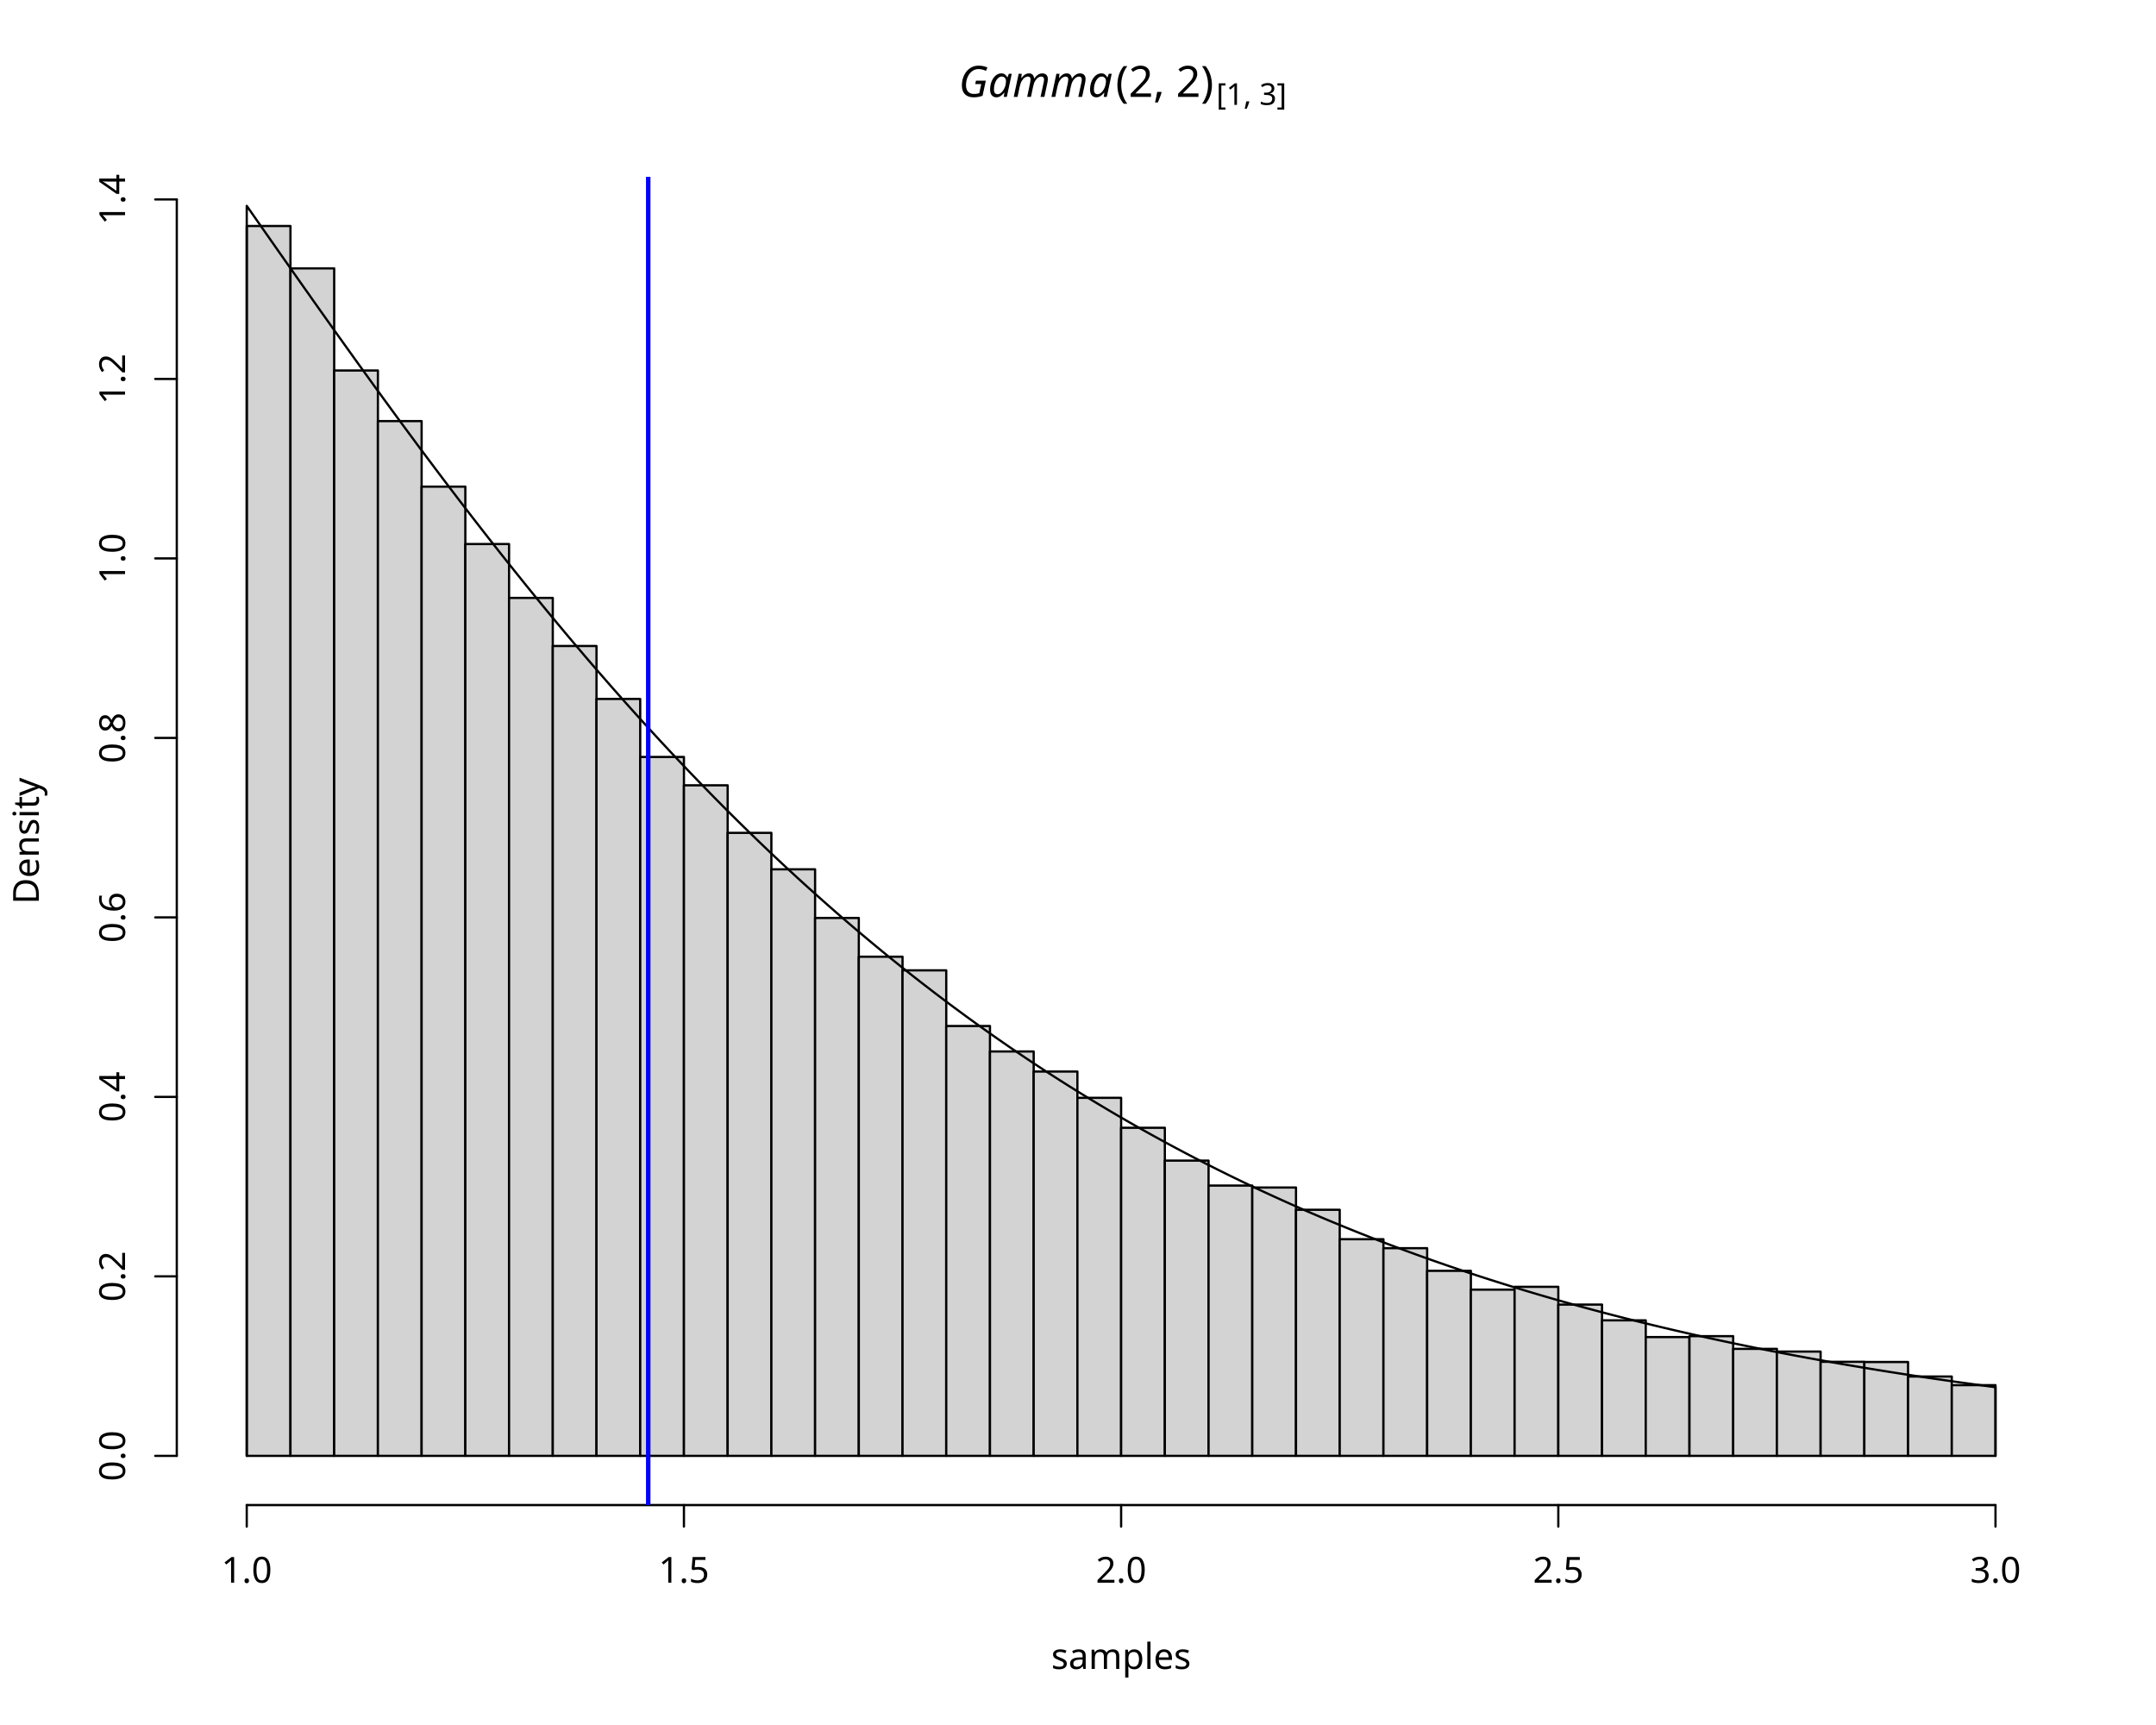
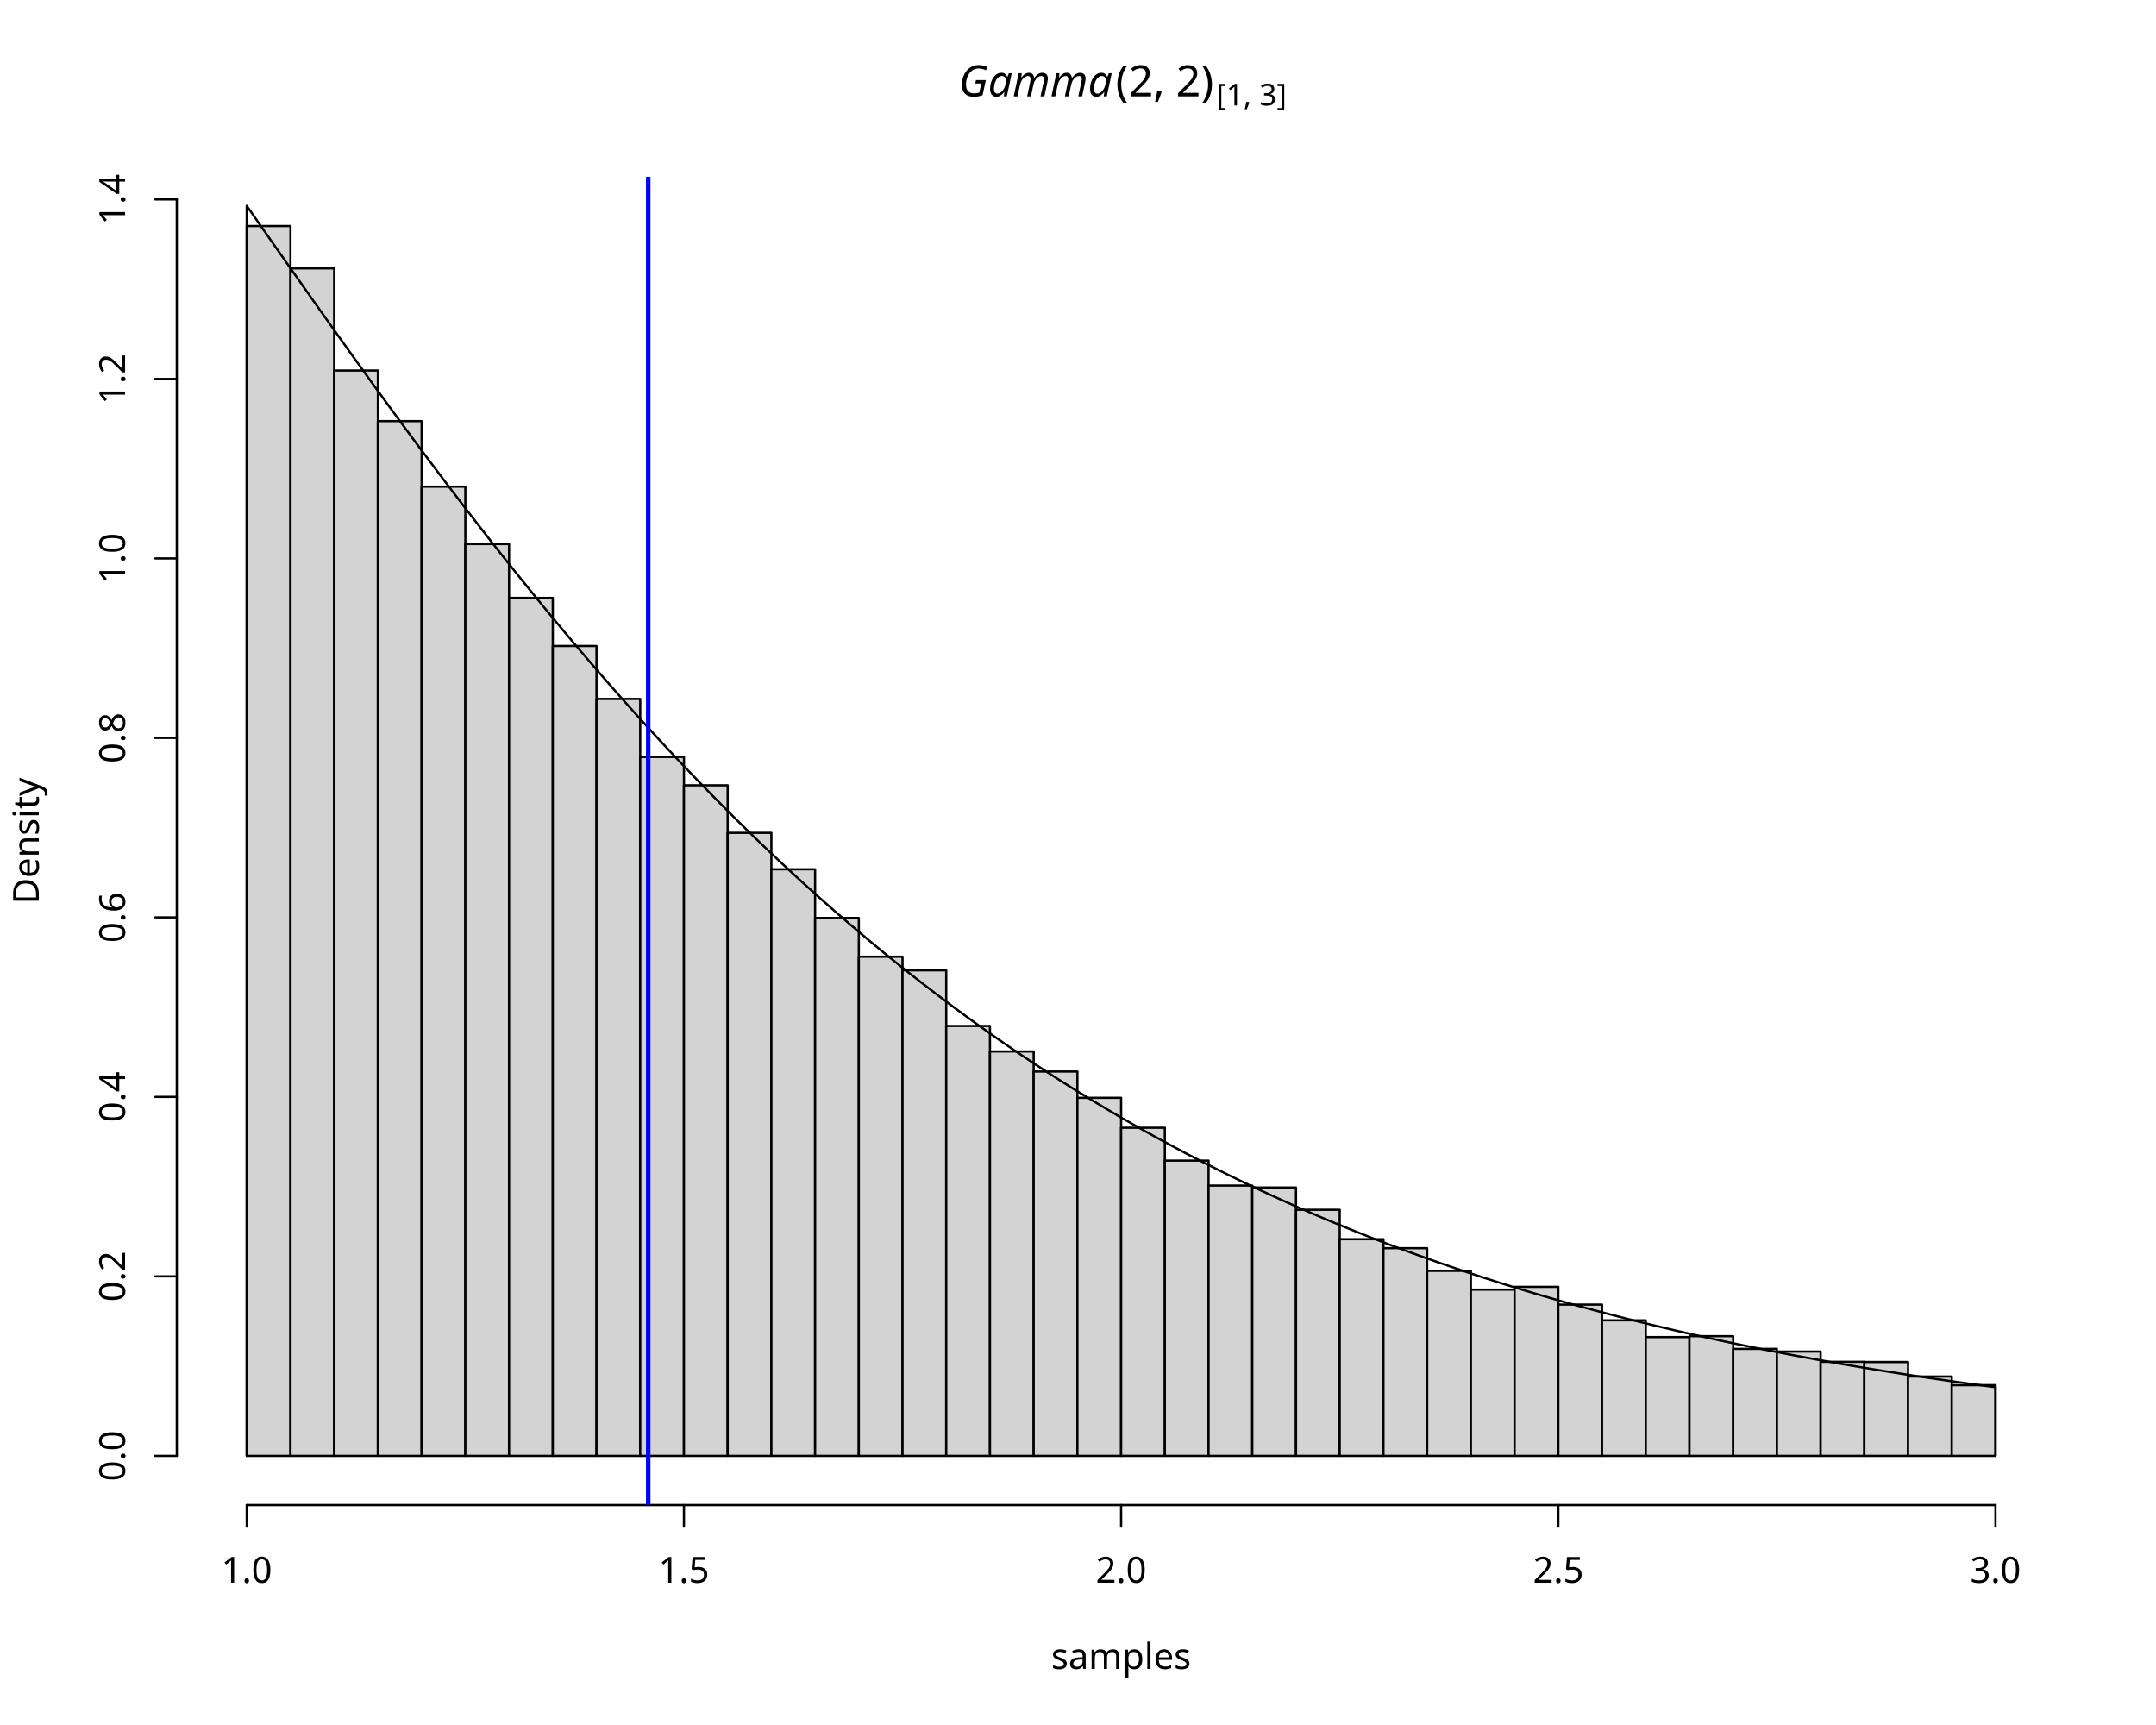
<svg xmlns="http://www.w3.org/2000/svg" class="svglite" data-engine-version="2.0" width="720.00pt" height="576.00pt" viewBox="0 0 720.00 576.00">
  <defs>
    <style type="text/css">
    .svglite line, .svglite polyline, .svglite polygon, .svglite path, .svglite rect, .svglite circle {
      fill: none;
      stroke: #000000;
      stroke-linecap: round;
      stroke-linejoin: round;
      stroke-miterlimit: 10.00;
    }
  </style>
  </defs>
  <rect width="100%" height="100%" style="stroke: none; fill: #FFFFFF;" />
  <defs>
    <clipPath id="cpMC4wMHw3MjAuMDB8MC4wMHw1NzYuMDA=">
      <rect x="0.00" y="0.00" width="720.00" height="576.00" />
    </clipPath>
  </defs>
  <g clip-path="url(#cpMC4wMHw3MjAuMDB8MC4wMHw1NzYuMDA=)">
-     <text x="320.19" y="32.36" style="font-size: 14.40px; font-style: italic; font-family: sans;" textLength="51.23px" lengthAdjust="spacingAndGlyphs">Gamma</text>
-     <text x="372.58" y="32.36" style="font-size: 14.40px; font-family: sans;" textLength="33.61px" lengthAdjust="spacingAndGlyphs">(2, 2)</text>
-     <text x="406.19" y="35.02" style="font-size: 10.08px; font-family: sans;" textLength="22.41px" lengthAdjust="spacingAndGlyphs">[1, 3]</text>
+     <text x="320.19" y="32.17" style="font-size: 14.40px; font-style: italic; font-family: sans;" textLength="51.23px" lengthAdjust="spacingAndGlyphs">Gamma</text>
+     <text x="372.58" y="32.17" style="font-size: 14.40px; font-family: sans;" textLength="33.61px" lengthAdjust="spacingAndGlyphs">(2, 2)</text>
+     <text x="406.19" y="35.21" style="font-size: 10.08px; font-family: sans;" textLength="22.41px" lengthAdjust="spacingAndGlyphs">[1, 3]</text>
    <text x="374.40" y="557.28" text-anchor="middle" style="font-size: 12.00px; font-family: sans;" textLength="44.70px" lengthAdjust="spacingAndGlyphs">samples</text>
    <text transform="translate(12.96,280.80) rotate(-90)" text-anchor="middle" style="font-size: 12.00px; font-family: sans;" textLength="40.02px" lengthAdjust="spacingAndGlyphs">Density</text>
    <line x1="82.40" y1="502.56" x2="666.40" y2="502.56" style="stroke-width: 0.75;" />
    <line x1="82.40" y1="502.56" x2="82.40" y2="509.76" style="stroke-width: 0.75;" />
    <line x1="228.40" y1="502.56" x2="228.40" y2="509.76" style="stroke-width: 0.75;" />
    <line x1="374.40" y1="502.56" x2="374.40" y2="509.76" style="stroke-width: 0.75;" />
    <line x1="520.40" y1="502.56" x2="520.40" y2="509.76" style="stroke-width: 0.75;" />
    <line x1="666.40" y1="502.56" x2="666.40" y2="509.76" style="stroke-width: 0.75;" />
    <text x="82.40" y="528.48" text-anchor="middle" style="font-size: 12.00px; font-family: sans;" textLength="16.68px" lengthAdjust="spacingAndGlyphs">1.0</text>
    <text x="228.40" y="528.48" text-anchor="middle" style="font-size: 12.00px; font-family: sans;" textLength="16.68px" lengthAdjust="spacingAndGlyphs">1.5</text>
    <text x="374.40" y="528.48" text-anchor="middle" style="font-size: 12.00px; font-family: sans;" textLength="16.68px" lengthAdjust="spacingAndGlyphs">2.0</text>
    <text x="520.40" y="528.48" text-anchor="middle" style="font-size: 12.00px; font-family: sans;" textLength="16.68px" lengthAdjust="spacingAndGlyphs">2.5</text>
    <text x="666.40" y="528.48" text-anchor="middle" style="font-size: 12.00px; font-family: sans;" textLength="16.68px" lengthAdjust="spacingAndGlyphs">3.0</text>
    <line x1="59.04" y1="486.13" x2="59.04" y2="66.60" style="stroke-width: 0.75;" />
    <line x1="59.04" y1="486.13" x2="51.84" y2="486.13" style="stroke-width: 0.75;" />
    <line x1="59.04" y1="426.20" x2="51.84" y2="426.20" style="stroke-width: 0.75;" />
    <line x1="59.04" y1="366.27" x2="51.84" y2="366.27" style="stroke-width: 0.75;" />
    <line x1="59.04" y1="306.33" x2="51.84" y2="306.33" style="stroke-width: 0.75;" />
    <line x1="59.04" y1="246.40" x2="51.84" y2="246.40" style="stroke-width: 0.75;" />
    <line x1="59.04" y1="186.46" x2="51.84" y2="186.46" style="stroke-width: 0.75;" />
    <line x1="59.04" y1="126.53" x2="51.84" y2="126.53" style="stroke-width: 0.75;" />
    <line x1="59.04" y1="66.60" x2="51.84" y2="66.60" style="stroke-width: 0.75;" />
    <text transform="translate(41.76,486.13) rotate(-90)" text-anchor="middle" style="font-size: 12.00px; font-family: sans;" textLength="16.68px" lengthAdjust="spacingAndGlyphs">0.0</text>
    <text transform="translate(41.76,426.20) rotate(-90)" text-anchor="middle" style="font-size: 12.00px; font-family: sans;" textLength="16.68px" lengthAdjust="spacingAndGlyphs">0.2</text>
    <text transform="translate(41.76,366.27) rotate(-90)" text-anchor="middle" style="font-size: 12.00px; font-family: sans;" textLength="16.68px" lengthAdjust="spacingAndGlyphs">0.4</text>
    <text transform="translate(41.76,306.33) rotate(-90)" text-anchor="middle" style="font-size: 12.00px; font-family: sans;" textLength="16.68px" lengthAdjust="spacingAndGlyphs">0.6</text>
    <text transform="translate(41.76,246.40) rotate(-90)" text-anchor="middle" style="font-size: 12.00px; font-family: sans;" textLength="16.68px" lengthAdjust="spacingAndGlyphs">0.8</text>
    <text transform="translate(41.76,186.46) rotate(-90)" text-anchor="middle" style="font-size: 12.00px; font-family: sans;" textLength="16.68px" lengthAdjust="spacingAndGlyphs">1.0</text>
    <text transform="translate(41.76,126.53) rotate(-90)" text-anchor="middle" style="font-size: 12.00px; font-family: sans;" textLength="16.68px" lengthAdjust="spacingAndGlyphs">1.2</text>
    <text transform="translate(41.76,66.60) rotate(-90)" text-anchor="middle" style="font-size: 12.00px; font-family: sans;" textLength="16.68px" lengthAdjust="spacingAndGlyphs">1.4</text>
  </g>
  <defs>
    <clipPath id="cpNTkuMDR8Njg5Ljc2fDU5LjA0fDUwMi41Ng==">
      <rect x="59.04" y="59.04" width="630.72" height="443.52" />
    </clipPath>
  </defs>
  <g clip-path="url(#cpNTkuMDR8Njg5Ljc2fDU5LjA0fDUwMi41Ng==)">
    <rect x="82.40" y="75.47" width="14.60" height="410.67" style="stroke-width: 0.75; fill: #D3D3D3;" />
    <rect x="97.00" y="89.61" width="14.60" height="396.52" style="stroke-width: 0.75; fill: #D3D3D3;" />
    <rect x="111.60" y="123.71" width="14.60" height="362.42" style="stroke-width: 0.75; fill: #D3D3D3;" />
    <rect x="126.20" y="140.61" width="14.60" height="345.52" style="stroke-width: 0.75; fill: #D3D3D3;" />
    <rect x="140.80" y="162.49" width="14.60" height="323.64" style="stroke-width: 0.75; fill: #D3D3D3;" />
    <rect x="155.40" y="181.67" width="14.60" height="304.46" style="stroke-width: 0.75; fill: #D3D3D3;" />
    <rect x="170.00" y="199.65" width="14.60" height="286.48" style="stroke-width: 0.75; fill: #D3D3D3;" />
    <rect x="184.60" y="215.71" width="14.60" height="270.42" style="stroke-width: 0.75; fill: #D3D3D3;" />
    <rect x="199.20" y="233.39" width="14.60" height="252.74" style="stroke-width: 0.75; fill: #D3D3D3;" />
    <rect x="213.80" y="252.75" width="14.60" height="233.38" style="stroke-width: 0.75; fill: #D3D3D3;" />
    <rect x="228.40" y="262.22" width="14.60" height="223.91" style="stroke-width: 0.75; fill: #D3D3D3;" />
    <rect x="243.00" y="278.10" width="14.60" height="208.03" style="stroke-width: 0.75; fill: #D3D3D3;" />
    <rect x="257.60" y="290.27" width="14.60" height="195.86" style="stroke-width: 0.75; fill: #D3D3D3;" />
    <rect x="272.20" y="306.51" width="14.60" height="179.62" style="stroke-width: 0.75; fill: #D3D3D3;" />
    <rect x="286.80" y="319.46" width="14.60" height="166.68" style="stroke-width: 0.75; fill: #D3D3D3;" />
    <rect x="301.40" y="324.01" width="14.60" height="162.12" style="stroke-width: 0.75; fill: #D3D3D3;" />
    <rect x="316.00" y="342.59" width="14.60" height="143.54" style="stroke-width: 0.75; fill: #D3D3D3;" />
    <rect x="330.60" y="351.10" width="14.60" height="135.03" style="stroke-width: 0.75; fill: #D3D3D3;" />
    <rect x="345.20" y="357.81" width="14.60" height="128.32" style="stroke-width: 0.75; fill: #D3D3D3;" />
    <rect x="359.80" y="366.57" width="14.60" height="119.57" style="stroke-width: 0.75; fill: #D3D3D3;" />
    <rect x="374.40" y="376.57" width="14.60" height="109.56" style="stroke-width: 0.75; fill: #D3D3D3;" />
    <rect x="389.00" y="387.54" width="14.60" height="98.59" style="stroke-width: 0.75; fill: #D3D3D3;" />
    <rect x="403.60" y="395.87" width="14.60" height="90.26" style="stroke-width: 0.75; fill: #D3D3D3;" />
    <rect x="418.20" y="396.53" width="14.60" height="89.60" style="stroke-width: 0.75; fill: #D3D3D3;" />
    <rect x="432.80" y="403.96" width="14.60" height="82.17" style="stroke-width: 0.75; fill: #D3D3D3;" />
    <rect x="447.40" y="413.79" width="14.60" height="72.34" style="stroke-width: 0.75; fill: #D3D3D3;" />
    <rect x="462.00" y="416.79" width="14.60" height="69.34" style="stroke-width: 0.75; fill: #D3D3D3;" />
    <rect x="476.60" y="424.34" width="14.60" height="61.79" style="stroke-width: 0.75; fill: #D3D3D3;" />
    <rect x="491.20" y="430.63" width="14.60" height="55.50" style="stroke-width: 0.75; fill: #D3D3D3;" />
    <rect x="505.80" y="429.68" width="14.60" height="56.46" style="stroke-width: 0.75; fill: #D3D3D3;" />
    <rect x="520.40" y="435.61" width="14.60" height="50.52" style="stroke-width: 0.75; fill: #D3D3D3;" />
    <rect x="535.00" y="440.88" width="14.60" height="45.25" style="stroke-width: 0.75; fill: #D3D3D3;" />
    <rect x="549.60" y="446.46" width="14.60" height="39.68" style="stroke-width: 0.75; fill: #D3D3D3;" />
    <rect x="564.20" y="446.16" width="14.60" height="39.98" style="stroke-width: 0.75; fill: #D3D3D3;" />
    <rect x="578.80" y="450.41" width="14.60" height="35.72" style="stroke-width: 0.75; fill: #D3D3D3;" />
    <rect x="593.40" y="451.31" width="14.60" height="34.82" style="stroke-width: 0.75; fill: #D3D3D3;" />
    <rect x="608.00" y="454.73" width="14.60" height="31.41" style="stroke-width: 0.75; fill: #D3D3D3;" />
    <rect x="622.60" y="454.79" width="14.60" height="31.35" style="stroke-width: 0.75; fill: #D3D3D3;" />
    <rect x="637.20" y="459.64" width="14.60" height="26.49" style="stroke-width: 0.75; fill: #D3D3D3;" />
    <rect x="651.80" y="462.52" width="14.60" height="23.61" style="stroke-width: 0.75; fill: #D3D3D3;" />
    <polyline points="82.40,486.13 82.40,68.74 82.98,69.57 83.57,70.41 84.15,71.24 84.74,72.08 85.32,72.91 85.91,73.75 86.49,74.58 87.08,75.42 87.66,76.26 88.25,77.09 88.83,77.93 89.42,78.76 90.00,79.59 90.58,80.43 91.17,81.26 91.75,82.10 92.34,82.93 92.92,83.77 93.51,84.60 94.09,85.43 94.68,86.26 95.26,87.10 95.85,87.93 96.43,88.76 97.01,89.59 97.60,90.43 98.18,91.26 98.77,92.09 99.35,92.92 99.94,93.75 100.52,94.58 101.11,95.41 101.69,96.24 102.28,97.07 102.86,97.89 103.45,98.72 104.03,99.55 104.61,100.38 105.20,101.20 105.78,102.03 106.37,102.86 106.95,103.68 107.54,104.51 108.12,105.33 108.71,106.15 109.29,106.98 109.88,107.80 110.46,108.62 111.04,109.44 111.63,110.27 112.21,111.09 112.80,111.91 113.38,112.73 113.97,113.54 114.55,114.36 115.14,115.18 115.72,116.00 116.31,116.81 116.89,117.63 117.48,118.45 118.06,119.26 118.64,120.07 119.23,120.89 119.81,121.70 120.40,122.51 120.98,123.32 121.57,124.14 122.15,124.95 122.74,125.75 123.32,126.56 123.91,127.37 124.49,128.18 125.07,128.99 125.66,129.79 126.24,130.60 126.83,131.40 127.41,132.20 128.00,133.01 128.58,133.81 129.17,134.61 129.75,135.41 130.34,136.21 130.92,137.01 131.51,137.81 132.09,138.60 132.67,139.40 133.26,140.20 133.84,140.99 134.43,141.79 135.01,142.58 135.60,143.37 136.18,144.16 136.77,144.95 137.35,145.74 137.94,146.53 138.52,147.32 139.10,148.11 139.69,148.89 140.27,149.68 140.86,150.46 141.44,151.25 142.03,152.03 142.61,152.81 143.20,153.59 143.78,154.37 144.37,155.15 144.95,155.93 145.54,156.71 146.12,157.48 146.70,158.26 147.29,159.03 147.87,159.81 148.46,160.58 149.04,161.35 149.63,162.12 150.21,162.89 150.80,163.66 151.38,164.43 151.97,165.19 152.55,165.96 153.13,166.72 153.72,167.49 154.30,168.25 154.89,169.01 155.47,169.77 156.06,170.53 156.64,171.29 157.23,172.05 157.81,172.81 158.40,173.56 158.98,174.32 159.57,175.07 160.15,175.82 160.73,176.57 161.32,177.32 161.90,178.07 162.49,178.82 163.07,179.57 163.66,180.31 164.24,181.06 164.83,181.80 165.41,182.55 166.00,183.29 166.58,184.03 167.16,184.77 167.75,185.51 168.33,186.24 168.92,186.98 169.50,187.72 170.09,188.45 170.67,189.18 171.26,189.91 171.84,190.65 172.43,191.37 173.01,192.10 173.60,192.83 174.18,193.56 174.76,194.28 175.35,195.01 175.93,195.73 176.52,196.45 177.10,197.17 177.69,197.89 178.27,198.61 178.86,199.33 179.44,200.04 180.03,200.76 180.61,201.47 181.19,202.19 181.78,202.90 182.36,203.61 182.95,204.32 183.53,205.03 184.12,205.73 184.70,206.44 185.29,207.14 185.87,207.85 186.46,208.55 187.04,209.25 187.63,209.95 188.21,210.65 188.79,211.35 189.38,212.04 189.96,212.74 190.55,213.43 191.13,214.12 191.72,214.82 192.30,215.51 192.89,216.20 193.47,216.88 194.06,217.57 194.64,218.26 195.22,218.94 195.81,219.63 196.39,220.31 196.98,220.99 197.56,221.67 198.15,222.35 198.73,223.02 199.32,223.70 199.90,224.38 200.49,225.05 201.07,225.72 201.66,226.39 202.24,227.06 202.82,227.73 203.41,228.40 203.99,229.07 204.58,229.73 205.16,230.40 205.75,231.06 206.33,231.72 206.92,232.38 207.50,233.04 208.09,233.70 208.67,234.36 209.25,235.01 209.84,235.67 210.42,236.32 211.01,236.97 211.59,237.62 212.18,238.27 212.76,238.92 213.35,239.57 213.93,240.21 214.52,240.86 215.10,241.50 215.69,242.14 216.27,242.78 216.85,243.42 217.44,244.06 218.02,244.70 218.61,245.33 219.19,245.97 219.78,246.60 220.36,247.24 220.95,247.87 221.53,248.50 222.12,249.13 222.70,249.75 223.28,250.38 223.87,251.00 224.45,251.63 225.04,252.25 225.62,252.87 226.21,253.49 226.79,254.11 227.38,254.73 227.96,255.34 228.55,255.96 229.13,256.57 229.72,257.19 230.30,257.80 230.88,258.41 231.47,259.02 232.05,259.62 232.64,260.23 233.22,260.84 233.81,261.44 234.39,262.04 234.98,262.64 235.56,263.24 236.15,263.84 236.73,264.44 237.31,265.04 237.90,265.63 238.48,266.23 239.07,266.82 239.65,267.41 240.24,268.00 240.82,268.59 241.41,269.18 241.99,269.77 242.58,270.35 243.16,270.94 243.75,271.52 244.33,272.10 244.91,272.68 245.50,273.26 246.08,273.84 246.67,274.42 247.25,274.99 247.84,275.57 248.42,276.14 249.01,276.71 249.59,277.29 250.18,277.86 250.76,278.42 251.34,278.99 251.93,279.56 252.51,280.12 253.10,280.69 253.68,281.25 254.27,281.81 254.85,282.37 255.44,282.93 256.02,283.49 256.61,284.04 257.19,284.60 257.78,285.15 258.36,285.70 258.94,286.26 259.53,286.81 260.11,287.36 260.70,287.90 261.28,288.45 261.87,289.00 262.45,289.54 263.04,290.08 263.62,290.62 264.21,291.17 264.79,291.70 265.37,292.24 265.96,292.78 266.54,293.32 267.13,293.85 267.71,294.38 268.30,294.92 268.88,295.45 269.47,295.98 270.05,296.51 270.64,297.03 271.22,297.56 271.81,298.09 272.39,298.61 272.97,299.13 273.56,299.65 274.14,300.17 274.73,300.69 275.31,301.21 275.90,301.73 276.48,302.24 277.07,302.76 277.65,303.27 278.24,303.78 278.82,304.30 279.41,304.81 279.99,305.31 280.57,305.82 281.16,306.33 281.74,306.83 282.33,307.34 282.91,307.84 283.50,308.34 284.08,308.84 284.67,309.34 285.25,309.84 285.84,310.34 286.42,310.83 287.00,311.33 287.59,311.82 288.17,312.31 288.76,312.80 289.34,313.29 289.93,313.78 290.51,314.27 291.10,314.76 291.68,315.24 292.27,315.73 292.85,316.21 293.44,316.69 294.02,317.17 294.60,317.65 295.19,318.13 295.77,318.61 296.36,319.09 296.94,319.56 297.53,320.04 298.11,320.51 298.70,320.98 299.28,321.45 299.87,321.92 300.45,322.39 301.03,322.86 301.62,323.32 302.20,323.79 302.79,324.25 303.37,324.72 303.96,325.18 304.54,325.64 305.13,326.10 305.71,326.56 306.30,327.01 306.88,327.47 307.47,327.93 308.05,328.38 308.63,328.83 309.22,329.28 309.80,329.73 310.39,330.18 310.97,330.63 311.56,331.08 312.14,331.53 312.73,331.97 313.31,332.42 313.90,332.86 314.48,333.30 315.06,333.74 315.65,334.18 316.23,334.62 316.82,335.06 317.40,335.50 317.99,335.93 318.57,336.37 319.16,336.80 319.74,337.23 320.33,337.66 320.91,338.09 321.50,338.52 322.08,338.95 322.66,339.38 323.25,339.80 323.83,340.23 324.42,340.65 325.00,341.07 325.59,341.50 326.17,341.92 326.76,342.34 327.34,342.75 327.93,343.17 328.51,343.59 329.09,344.00 329.68,344.42 330.26,344.83 330.85,345.24 331.43,345.65 332.02,346.06 332.60,346.47 333.19,346.88 333.77,347.29 334.36,347.69 334.94,348.10 335.53,348.50 336.11,348.91 336.69,349.31 337.28,349.71 337.86,350.11 338.45,350.51 339.03,350.91 339.62,351.30 340.20,351.70 340.79,352.09 341.37,352.49 341.96,352.88 342.54,353.27 343.12,353.66 343.71,354.05 344.29,354.44 344.88,354.83 345.46,355.22 346.05,355.60 346.63,355.99 347.22,356.37 347.80,356.75 348.39,357.14 348.97,357.52 349.56,357.90 350.14,358.28 350.72,358.65 351.31,359.03 351.89,359.41 352.48,359.78 353.06,360.15 353.65,360.53 354.23,360.90 354.82,361.27 355.40,361.64 355.99,362.01 356.57,362.38 357.15,362.75 357.74,363.11 358.32,363.48 358.91,363.84 359.49,364.21 360.08,364.57 360.66,364.93 361.25,365.29 361.83,365.65 362.42,366.01 363.00,366.37 363.59,366.72 364.17,367.08 364.75,367.43 365.34,367.79 365.92,368.14 366.51,368.49 367.09,368.84 367.68,369.19 368.26,369.54 368.85,369.89 369.43,370.24 370.02,370.59 370.60,370.93 371.18,371.28 371.77,371.62 372.35,371.96 372.94,372.31 373.52,372.65 374.11,372.99 374.69,373.33 375.28,373.66 375.86,374.00 376.45,374.34 377.03,374.67 377.62,375.01 378.20,375.34 378.78,375.68 379.37,376.01 379.95,376.34 380.54,376.67 381.12,377.00 381.71,377.33 382.29,377.65 382.88,377.98 383.46,378.31 384.05,378.63 384.63,378.96 385.21,379.28 385.80,379.60 386.38,379.92 386.97,380.24 387.55,380.56 388.14,380.88 388.72,381.20 389.31,381.52 389.89,381.83 390.48,382.15 391.06,382.46 391.65,382.78 392.23,383.09 392.81,383.40 393.40,383.71 393.98,384.02 394.57,384.33 395.15,384.64 395.74,384.95 396.32,385.26 396.91,385.56 397.49,385.87 398.08,386.17 398.66,386.48 399.24,386.78 399.83,387.08 400.41,387.38 401.00,387.68 401.58,387.98 402.17,388.28 402.75,388.58 403.34,388.88 403.92,389.17 404.51,389.47 405.09,389.76 405.68,390.06 406.26,390.35 406.84,390.64 407.43,390.93 408.01,391.22 408.60,391.51 409.18,391.80 409.77,392.09 410.35,392.38 410.94,392.67 411.52,392.95 412.11,393.24 412.69,393.52 413.27,393.80 413.86,394.09 414.44,394.37 415.03,394.65 415.61,394.93 416.20,395.21 416.78,395.49 417.37,395.77 417.95,396.04 418.54,396.32 419.12,396.60 419.71,396.87 420.29,397.14 420.87,397.42 421.46,397.69 422.04,397.96 422.63,398.23 423.21,398.50 423.80,398.77 424.38,399.04 424.97,399.31 425.55,399.58 426.14,399.84 426.72,400.11 427.30,400.37 427.89,400.64 428.47,400.90 429.06,401.16 429.64,401.43 430.23,401.69 430.81,401.95 431.40,402.21 431.98,402.47 432.57,402.73 433.15,402.98 433.74,403.24 434.32,403.50 434.90,403.75 435.49,404.01 436.07,404.26 436.66,404.51 437.24,404.77 437.83,405.02 438.41,405.27 439.00,405.52 439.58,405.77 440.17,406.02 440.75,406.27 441.33,406.52 441.92,406.76 442.50,407.01 443.09,407.25 443.67,407.50 444.26,407.74 444.84,407.99 445.43,408.23 446.01,408.47 446.60,408.71 447.18,408.95 447.77,409.19 448.35,409.43 448.93,409.67 449.52,409.91 450.10,410.15 450.69,410.38 451.27,410.62 451.86,410.85 452.44,411.09 453.03,411.32 453.61,411.56 454.20,411.79 454.78,412.02 455.36,412.25 455.95,412.48 456.53,412.71 457.12,412.94 457.70,413.17 458.29,413.40 458.87,413.63 459.46,413.85 460.04,414.08 460.63,414.30 461.21,414.53 461.80,414.75 462.38,414.97 462.96,415.20 463.55,415.42 464.13,415.64 464.72,415.86 465.30,416.08 465.89,416.30 466.47,416.52 467.06,416.74 467.64,416.96 468.23,417.17 468.81,417.39 469.39,417.61 469.98,417.82 470.56,418.03 471.15,418.25 471.73,418.46 472.32,418.67 472.90,418.89 473.49,419.10 474.07,419.31 474.66,419.52 475.24,419.73 475.83,419.94 476.41,420.15 476.99,420.35 477.58,420.56 478.16,420.77 478.75,420.97 479.33,421.18 479.92,421.38 480.50,421.59 481.09,421.79 481.67,421.99 482.26,422.19 482.84,422.40 483.43,422.60 484.01,422.80 484.59,423.00 485.18,423.20 485.76,423.40 486.35,423.59 486.93,423.79 487.52,423.99 488.10,424.19 488.69,424.38 489.27,424.58 489.86,424.77 490.44,424.97 491.02,425.16 491.61,425.35 492.19,425.54 492.78,425.74 493.36,425.93 493.95,426.12 494.53,426.31 495.12,426.50 495.70,426.69 496.29,426.88 496.87,427.06 497.46,427.25 498.04,427.44 498.62,427.62 499.21,427.81 499.79,427.99 500.38,428.18 500.96,428.36 501.55,428.55 502.13,428.73 502.72,428.91 503.30,429.09 503.89,429.28 504.47,429.46 505.05,429.64 505.64,429.82 506.22,430.00 506.81,430.17 507.39,430.35 507.98,430.53 508.56,430.71 509.15,430.88 509.73,431.06 510.32,431.23 510.90,431.41 511.49,431.58 512.07,431.76 512.65,431.93 513.24,432.10 513.82,432.28 514.41,432.45 514.99,432.62 515.58,432.79 516.16,432.96 516.75,433.13 517.33,433.30 517.92,433.47 518.50,433.64 519.08,433.81 519.67,433.97 520.25,434.14 520.84,434.31 521.42,434.47 522.01,434.64 522.59,434.80 523.18,434.97 523.76,435.13 524.35,435.29 524.93,435.46 525.52,435.62 526.10,435.78 526.68,435.94 527.27,436.10 527.85,436.26 528.44,436.42 529.02,436.58 529.61,436.74 530.19,436.90 530.78,437.06 531.36,437.21 531.95,437.37 532.53,437.53 533.11,437.68 533.70,437.84 534.28,438.00 534.87,438.15 535.45,438.30 536.04,438.46 536.62,438.61 537.21,438.76 537.79,438.92 538.38,439.07 538.96,439.22 539.55,439.37 540.13,439.52 540.71,439.67 541.30,439.82 541.88,439.97 542.47,440.12 543.05,440.27 543.64,440.41 544.22,440.56 544.81,440.71 545.39,440.86 545.98,441.00 546.56,441.15 547.14,441.29 547.73,441.44 548.31,441.58 548.90,441.72 549.48,441.87 550.07,442.01 550.65,442.15 551.24,442.30 551.82,442.44 552.41,442.58 552.99,442.72 553.58,442.86 554.16,443.00 554.74,443.14 555.33,443.28 555.91,443.42 556.50,443.55 557.08,443.69 557.67,443.83 558.25,443.97 558.84,444.10 559.42,444.24 560.01,444.38 560.59,444.51 561.17,444.65 561.76,444.78 562.34,444.91 562.93,445.05 563.51,445.18 564.10,445.31 564.68,445.45 565.27,445.58 565.85,445.71 566.44,445.84 567.02,445.97 567.61,446.10 568.19,446.23 568.77,446.36 569.36,446.49 569.94,446.62 570.53,446.75 571.11,446.88 571.70,447.00 572.28,447.13 572.87,447.26 573.45,447.38 574.04,447.51 574.62,447.64 575.20,447.76 575.79,447.89 576.37,448.01 576.96,448.13 577.54,448.26 578.13,448.38 578.71,448.50 579.30,448.63 579.88,448.75 580.47,448.87 581.05,448.99 581.64,449.11 582.22,449.23 582.80,449.35 583.39,449.47 583.97,449.59 584.56,449.71 585.14,449.83 585.73,449.95 586.31,450.07 586.90,450.19 587.48,450.30 588.07,450.42 588.65,450.54 589.23,450.65 589.82,450.77 590.40,450.88 590.99,451.00 591.57,451.11 592.16,451.23 592.74,451.34 593.33,451.46 593.91,451.57 594.50,451.68 595.08,451.80 595.67,451.91 596.25,452.02 596.83,452.13 597.42,452.24 598.00,452.35 598.59,452.47 599.17,452.58 599.76,452.69 600.34,452.80 600.93,452.90 601.51,453.01 602.10,453.12 602.68,453.23 603.26,453.34 603.85,453.45 604.43,453.55 605.02,453.66 605.60,453.77 606.19,453.87 606.77,453.98 607.36,454.08 607.94,454.19 608.53,454.29 609.11,454.40 609.70,454.50 610.28,454.61 610.86,454.71 611.45,454.81 612.03,454.92 612.62,455.02 613.20,455.12 613.79,455.22 614.37,455.33 614.96,455.43 615.54,455.53 616.13,455.63 616.71,455.73 617.29,455.83 617.88,455.93 618.46,456.03 619.05,456.13 619.63,456.23 620.22,456.32 620.80,456.42 621.39,456.52 621.97,456.62 622.56,456.72 623.14,456.81 623.73,456.91 624.31,457.01 624.89,457.10 625.48,457.20 626.06,457.29 626.65,457.39 627.23,457.48 627.82,457.58 628.40,457.67 628.99,457.77 629.57,457.86 630.16,457.95 630.74,458.05 631.32,458.14 631.91,458.23 632.49,458.32 633.08,458.41 633.66,458.51 634.25,458.60 634.83,458.69 635.42,458.78 636.00,458.87 636.59,458.96 637.17,459.05 637.76,459.14 638.34,459.23 638.92,459.32 639.51,459.41 640.09,459.50 640.68,459.58 641.26,459.67 641.85,459.76 642.43,459.85 643.02,459.93 643.60,460.02 644.19,460.11 644.77,460.19 645.35,460.28 645.94,460.36 646.52,460.45 647.11,460.54 647.69,460.62 648.28,460.70 648.86,460.79 649.45,460.87 650.03,460.96 650.62,461.04 651.20,461.12 651.79,461.21 652.37,461.29 652.95,461.37 653.54,461.45 654.12,461.54 654.71,461.62 655.29,461.70 655.88,461.78 656.46,461.86 657.05,461.94 657.63,462.02 658.22,462.10 658.80,462.18 659.38,462.26 659.97,462.34 660.55,462.42 661.14,462.50 661.72,462.58 662.31,462.66 662.89,462.74 663.48,462.81 664.06,462.89 664.65,462.97 665.23,463.05 665.82,463.12 666.40,463.20 666.40,486.13 " style="stroke-width: 0.75;" />
    <line x1="216.48" y1="502.56" x2="216.48" y2="59.04" style="stroke-width: 1.50; stroke: #0000FF;" />
  </g>
</svg>
